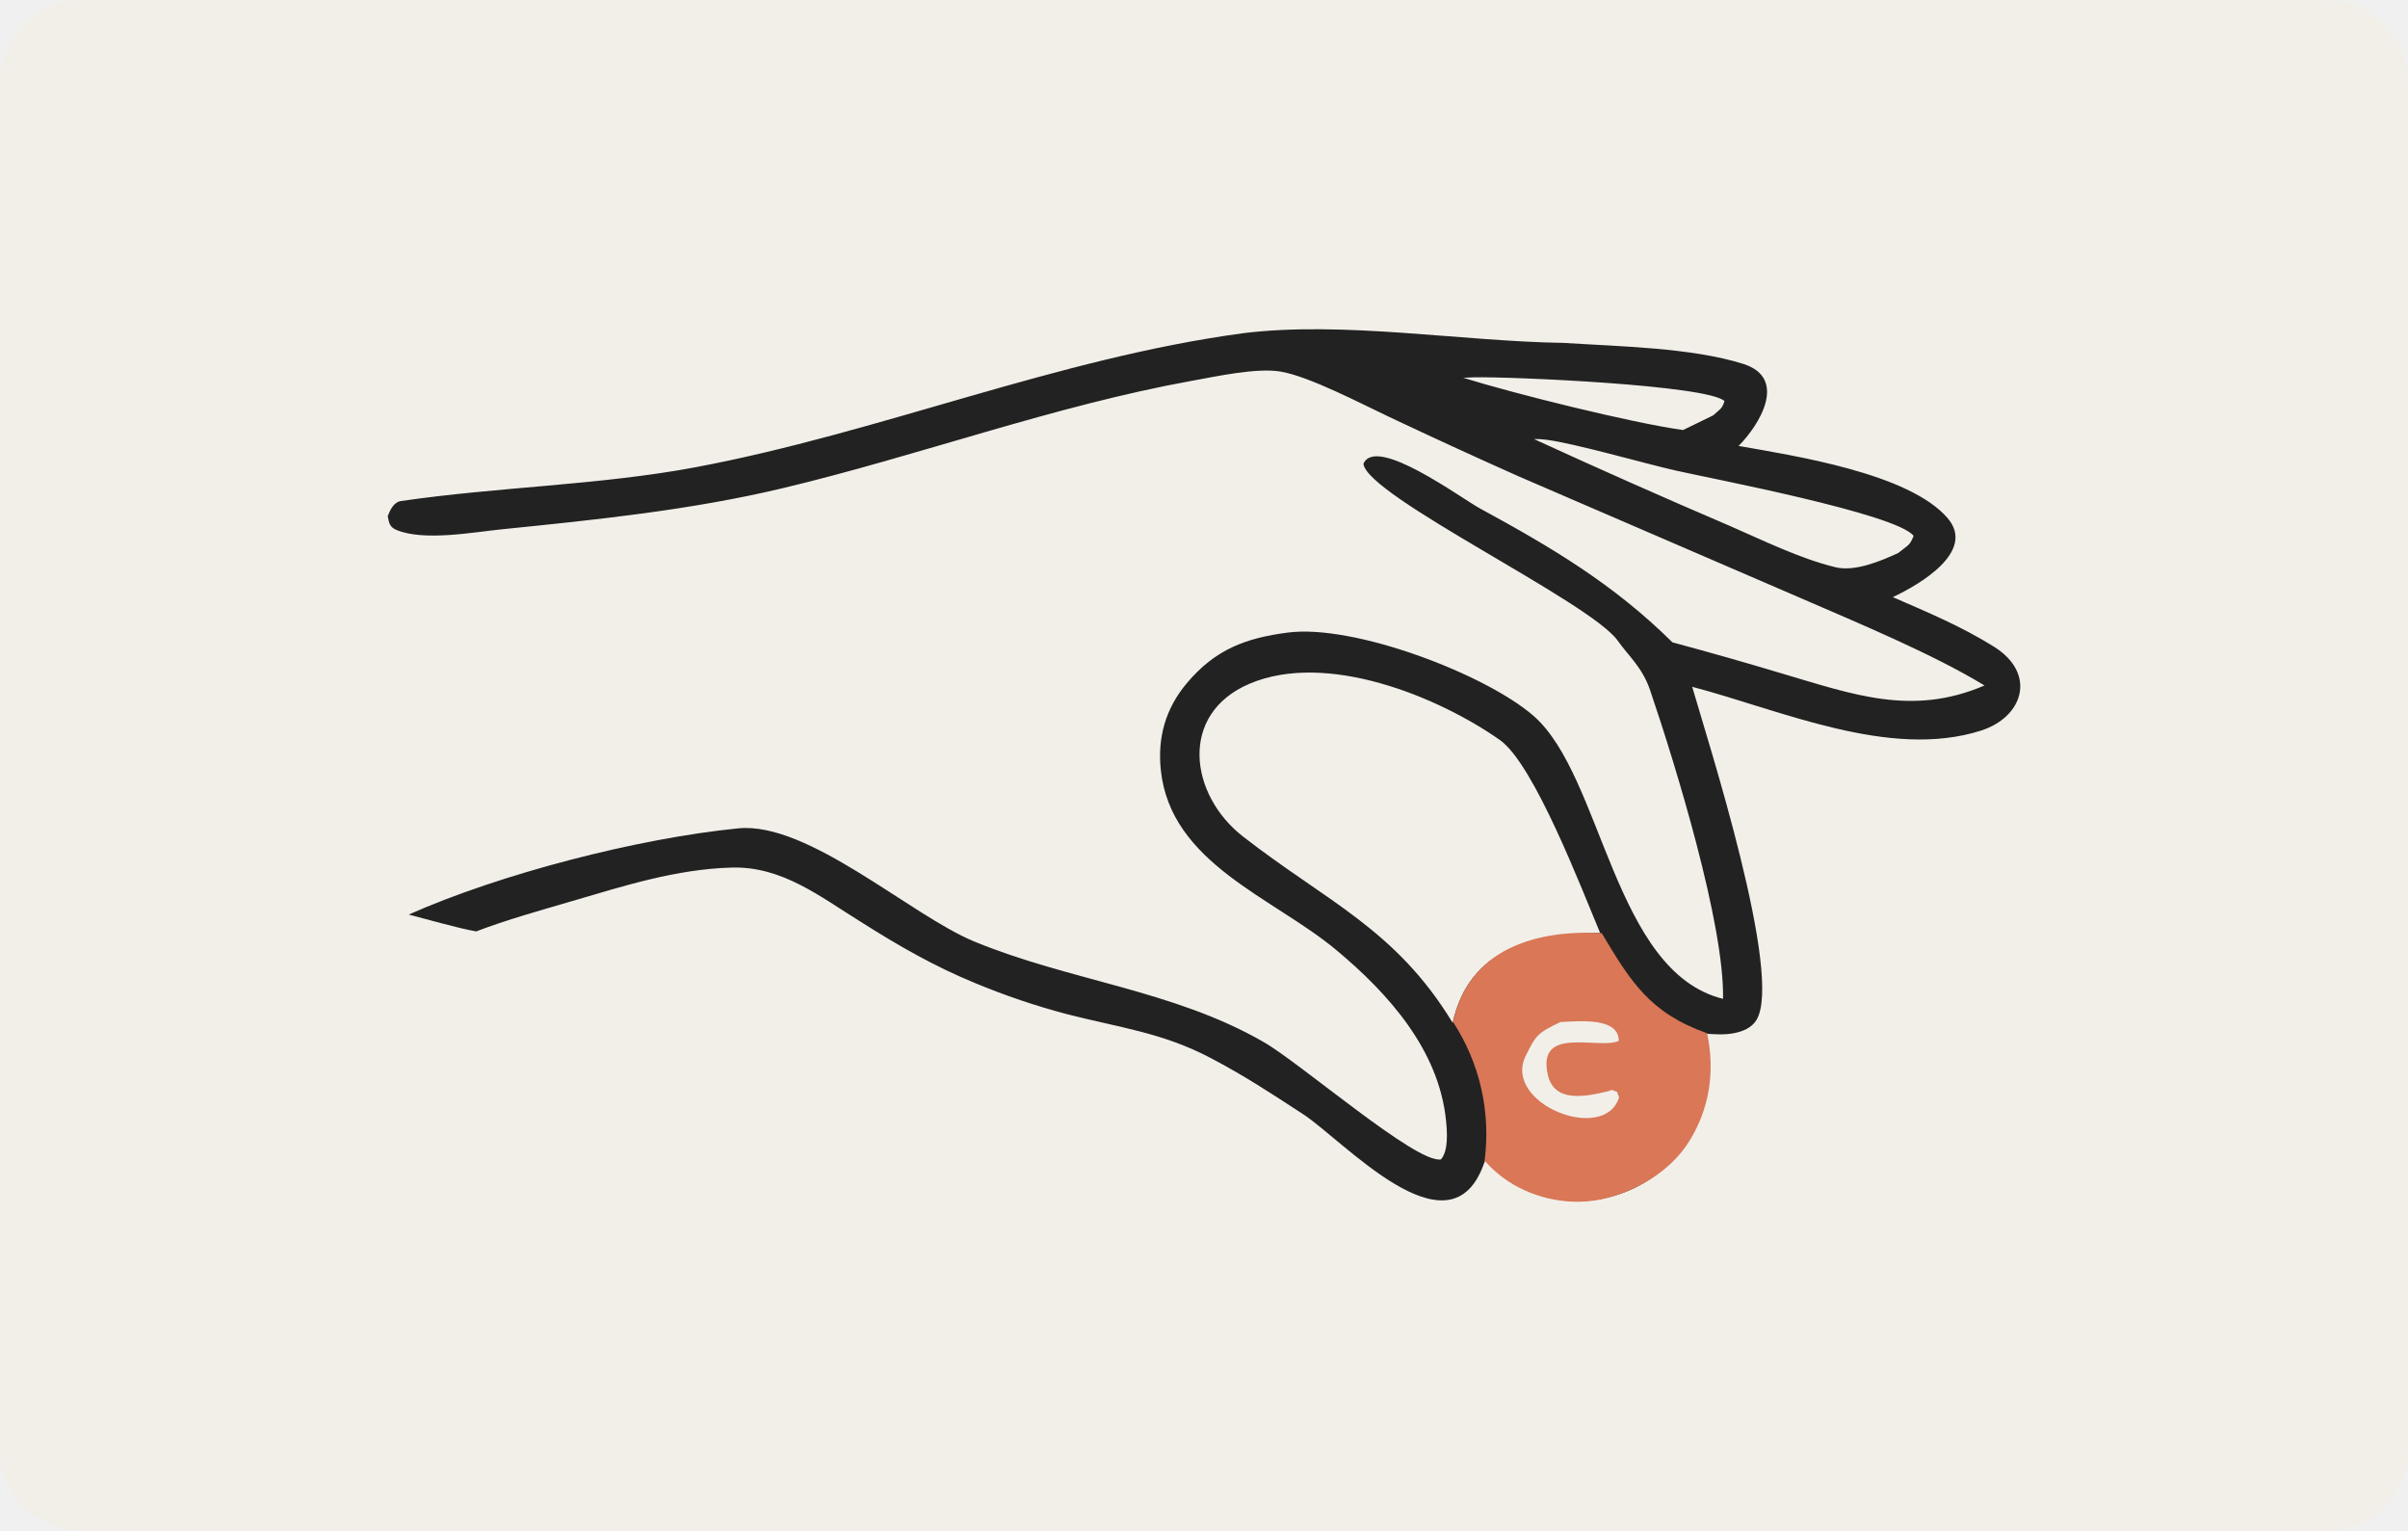
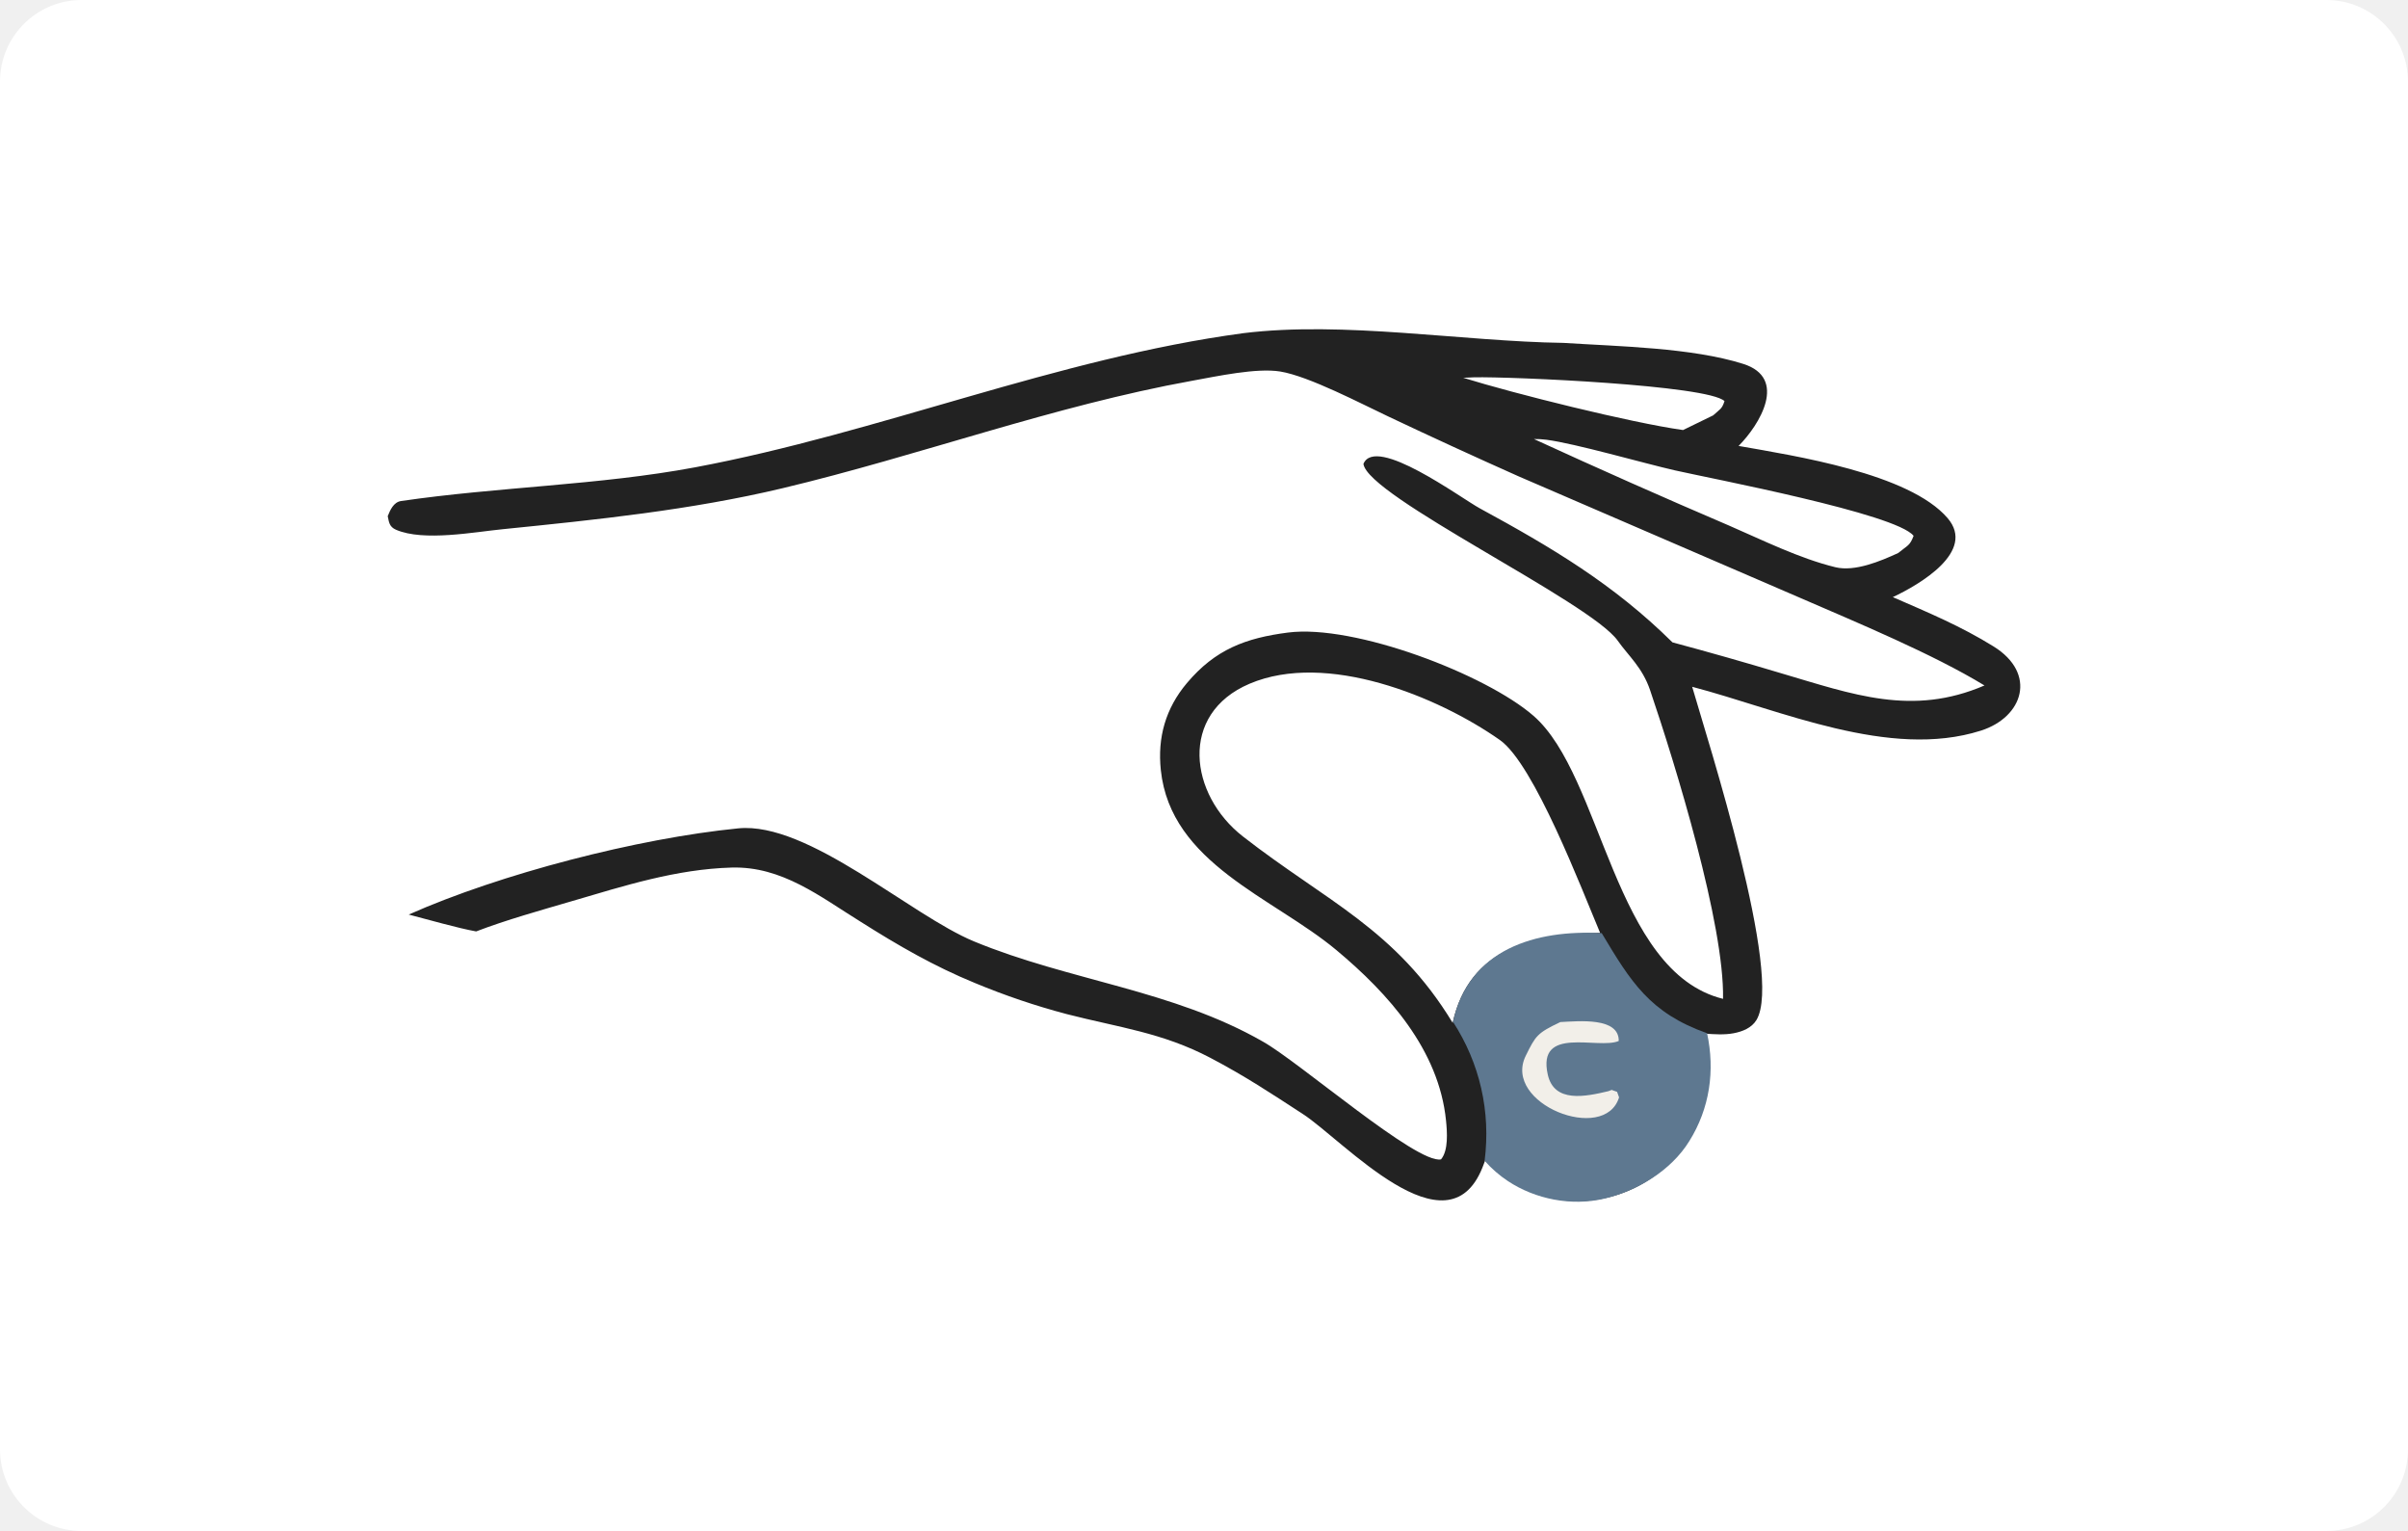
<svg xmlns="http://www.w3.org/2000/svg" width="236" height="150" viewBox="0 0 236 150" fill="none">
  <style>
-   .bg { fill: #F2EFE9; }
+   .bg { fill: #FFFFFF; }
  .ink { fill: #222222; }
  @media (prefers-color-scheme: dark) {
-     .bg { fill: #1C1A17; }
-     .ink { fill: #F2EFE9; }
+     .bg { fill: #181715; }
+     .ink { fill: #FFFFFF; }
  }
</style>
  <rect class="bg" width="236" height="150" rx="8" />
  <path class="ink" d="M194.492 67.159C189.428 64.074 181.972 60.983 176.452 58.587L148.829 46.668C144.565 44.769 140.323 42.821 136.103 40.825C133.515 39.611 128.292 36.856 125.46 36.398C123.15 36.025 119.265 36.867 116.863 37.301C103.223 39.766 90.135 44.63 76.683 47.837C67.734 49.97 58.417 50.926 49.285 51.848C46.531 52.117 41.517 53.076 38.812 51.903C38.143 51.613 38.124 51.144 38 50.571C38.227 49.994 38.573 49.197 39.297 49.091C48.726 47.704 58.723 47.545 68.112 45.788C86.21 42.4 103.563 35.102 121.852 32.644C131.71 31.429 143.302 33.456 153.229 33.595C158.663 33.944 165.811 34.06 170.848 35.653C175.237 37.041 172.473 41.605 170.394 43.691C175.869 44.658 187.111 46.371 190.881 50.767C193.681 54.033 188.147 57.266 185.508 58.503C189.007 60.03 192.168 61.339 195.394 63.343C199.653 65.99 198.306 70.263 194.133 71.587C185.176 74.429 174.471 69.551 165.845 67.289C167.384 72.617 174.798 95.612 172.139 99.944C171.664 100.717 170.776 101.066 169.925 101.23C169.001 101.408 168.035 101.335 167.101 101.272C167.909 105.002 167.557 108.346 165.485 111.623C163.665 114.546 160.749 116.616 157.389 117.369C154.132 118.119 150.711 117.506 147.916 115.674C147.05 115.104 146.263 114.425 145.573 113.652C145.481 113.904 145.385 114.154 145.285 114.403C141.814 123.052 131.671 111.744 127.713 109.164C124.551 107.104 121.982 105.406 118.621 103.642C113.896 101.16 109.631 100.666 104.564 99.362C101.496 98.553 98.487 97.535 95.558 96.315C91.532 94.667 88.004 92.621 84.377 90.327C80.376 87.852 76.648 84.857 71.696 85.001C66.249 85.159 61.21 86.78 56.03 88.297C53.033 89.175 49.58 90.138 46.666 91.257C44.844 90.932 41.931 90.087 40.057 89.605C49.04 85.615 62.495 82.134 72.356 81.159C79.213 80.481 89.216 89.656 95.465 92.237C104.788 96.09 114.954 96.992 123.775 102.054C127.328 104.045 138.875 114.089 141.23 113.59C141.966 112.715 141.832 110.905 141.72 109.791C141.027 102.869 136.074 97.338 130.961 93.075C124.789 87.929 114.729 84.617 113.767 75.442C113.433 72.248 114.235 69.409 116.321 66.93C119.107 63.622 122.088 62.511 126.223 61.976C132.75 61.134 145.635 66.076 150.297 70.137C157.086 76.052 158.127 95.205 168.869 97.864C169.015 90.589 164.208 74.931 161.719 67.615C160.962 65.389 159.584 64.242 158.552 62.778C155.866 58.964 134.023 48.646 133.626 45.449C134.807 42.6 143.169 48.792 145.017 49.798C152.114 53.66 158.141 57.232 163.912 62.935C167.48 63.893 171.034 64.903 174.573 65.966C181.593 68.035 187.406 70.21 194.492 67.159ZM156.826 91.407C155.027 87.155 150.354 74.859 146.995 72.501C140.88 68.209 129.997 63.794 122.471 66.987C115.498 69.946 116.572 77.865 121.805 81.946C129.965 88.309 136.78 91.008 142.371 100.212C143.976 92.93 150.27 91.451 156.826 91.407ZM186.038 54.181C186.979 53.404 187.168 53.493 187.545 52.5C185.84 50.322 167.727 46.897 164.133 46.08C161.092 45.388 154.385 43.449 151.543 43.082C151.142 43.03 150.737 43.007 150.333 43.014C156.655 45.917 163.016 48.737 169.413 51.474C172.737 52.914 176.359 54.716 179.87 55.572C181.786 56.04 184.3 54.981 186.038 54.181ZM164.949 42.134L167.9 40.697C168.567 40.082 168.764 40.093 169.012 39.298C167.383 37.733 148.066 36.888 144.469 36.968C144.115 36.977 143.761 36.993 143.407 37.014C148.413 38.57 159.829 41.415 164.949 42.134Z" />
-   <path d="M156.978 91.426C159.84 96.209 161.691 99.242 167.307 101.235C168.092 104.892 167.572 108.593 165.56 111.806C163.793 114.672 160.447 116.712 157.184 117.45C154.022 118.185 150.493 117.51 147.778 115.713C146.938 115.155 146.173 114.488 145.503 113.731C146.116 108.898 145.032 104.176 142.404 100.116C143.964 92.975 150.51 91.068 156.978 91.426Z" fill="#D97757" />
+   <path d="M156.978 91.426C159.84 96.209 161.691 99.242 167.307 101.235C168.092 104.892 167.572 108.593 165.56 111.806C163.793 114.672 160.447 116.712 157.184 117.45C154.022 118.185 150.493 117.51 147.778 115.713C146.938 115.155 146.173 114.488 145.503 113.731C146.116 108.898 145.032 104.176 142.404 100.116C143.964 92.975 150.51 91.068 156.978 91.426Z" fill="#5E7890" />
  <path d="M152.927 100.137C154.762 100.047 158.683 99.646 158.647 101.992C156.636 102.856 150.606 100.446 151.693 105.291C152.322 108.097 155.395 107.44 157.646 106.906L157.954 106.785L158.486 106.977L158.679 107.516C157.271 112.098 147.209 108.132 149.535 103.437C150.514 101.46 150.645 101.222 152.927 100.137Z" fill="#F2EFE9" />
</svg>
